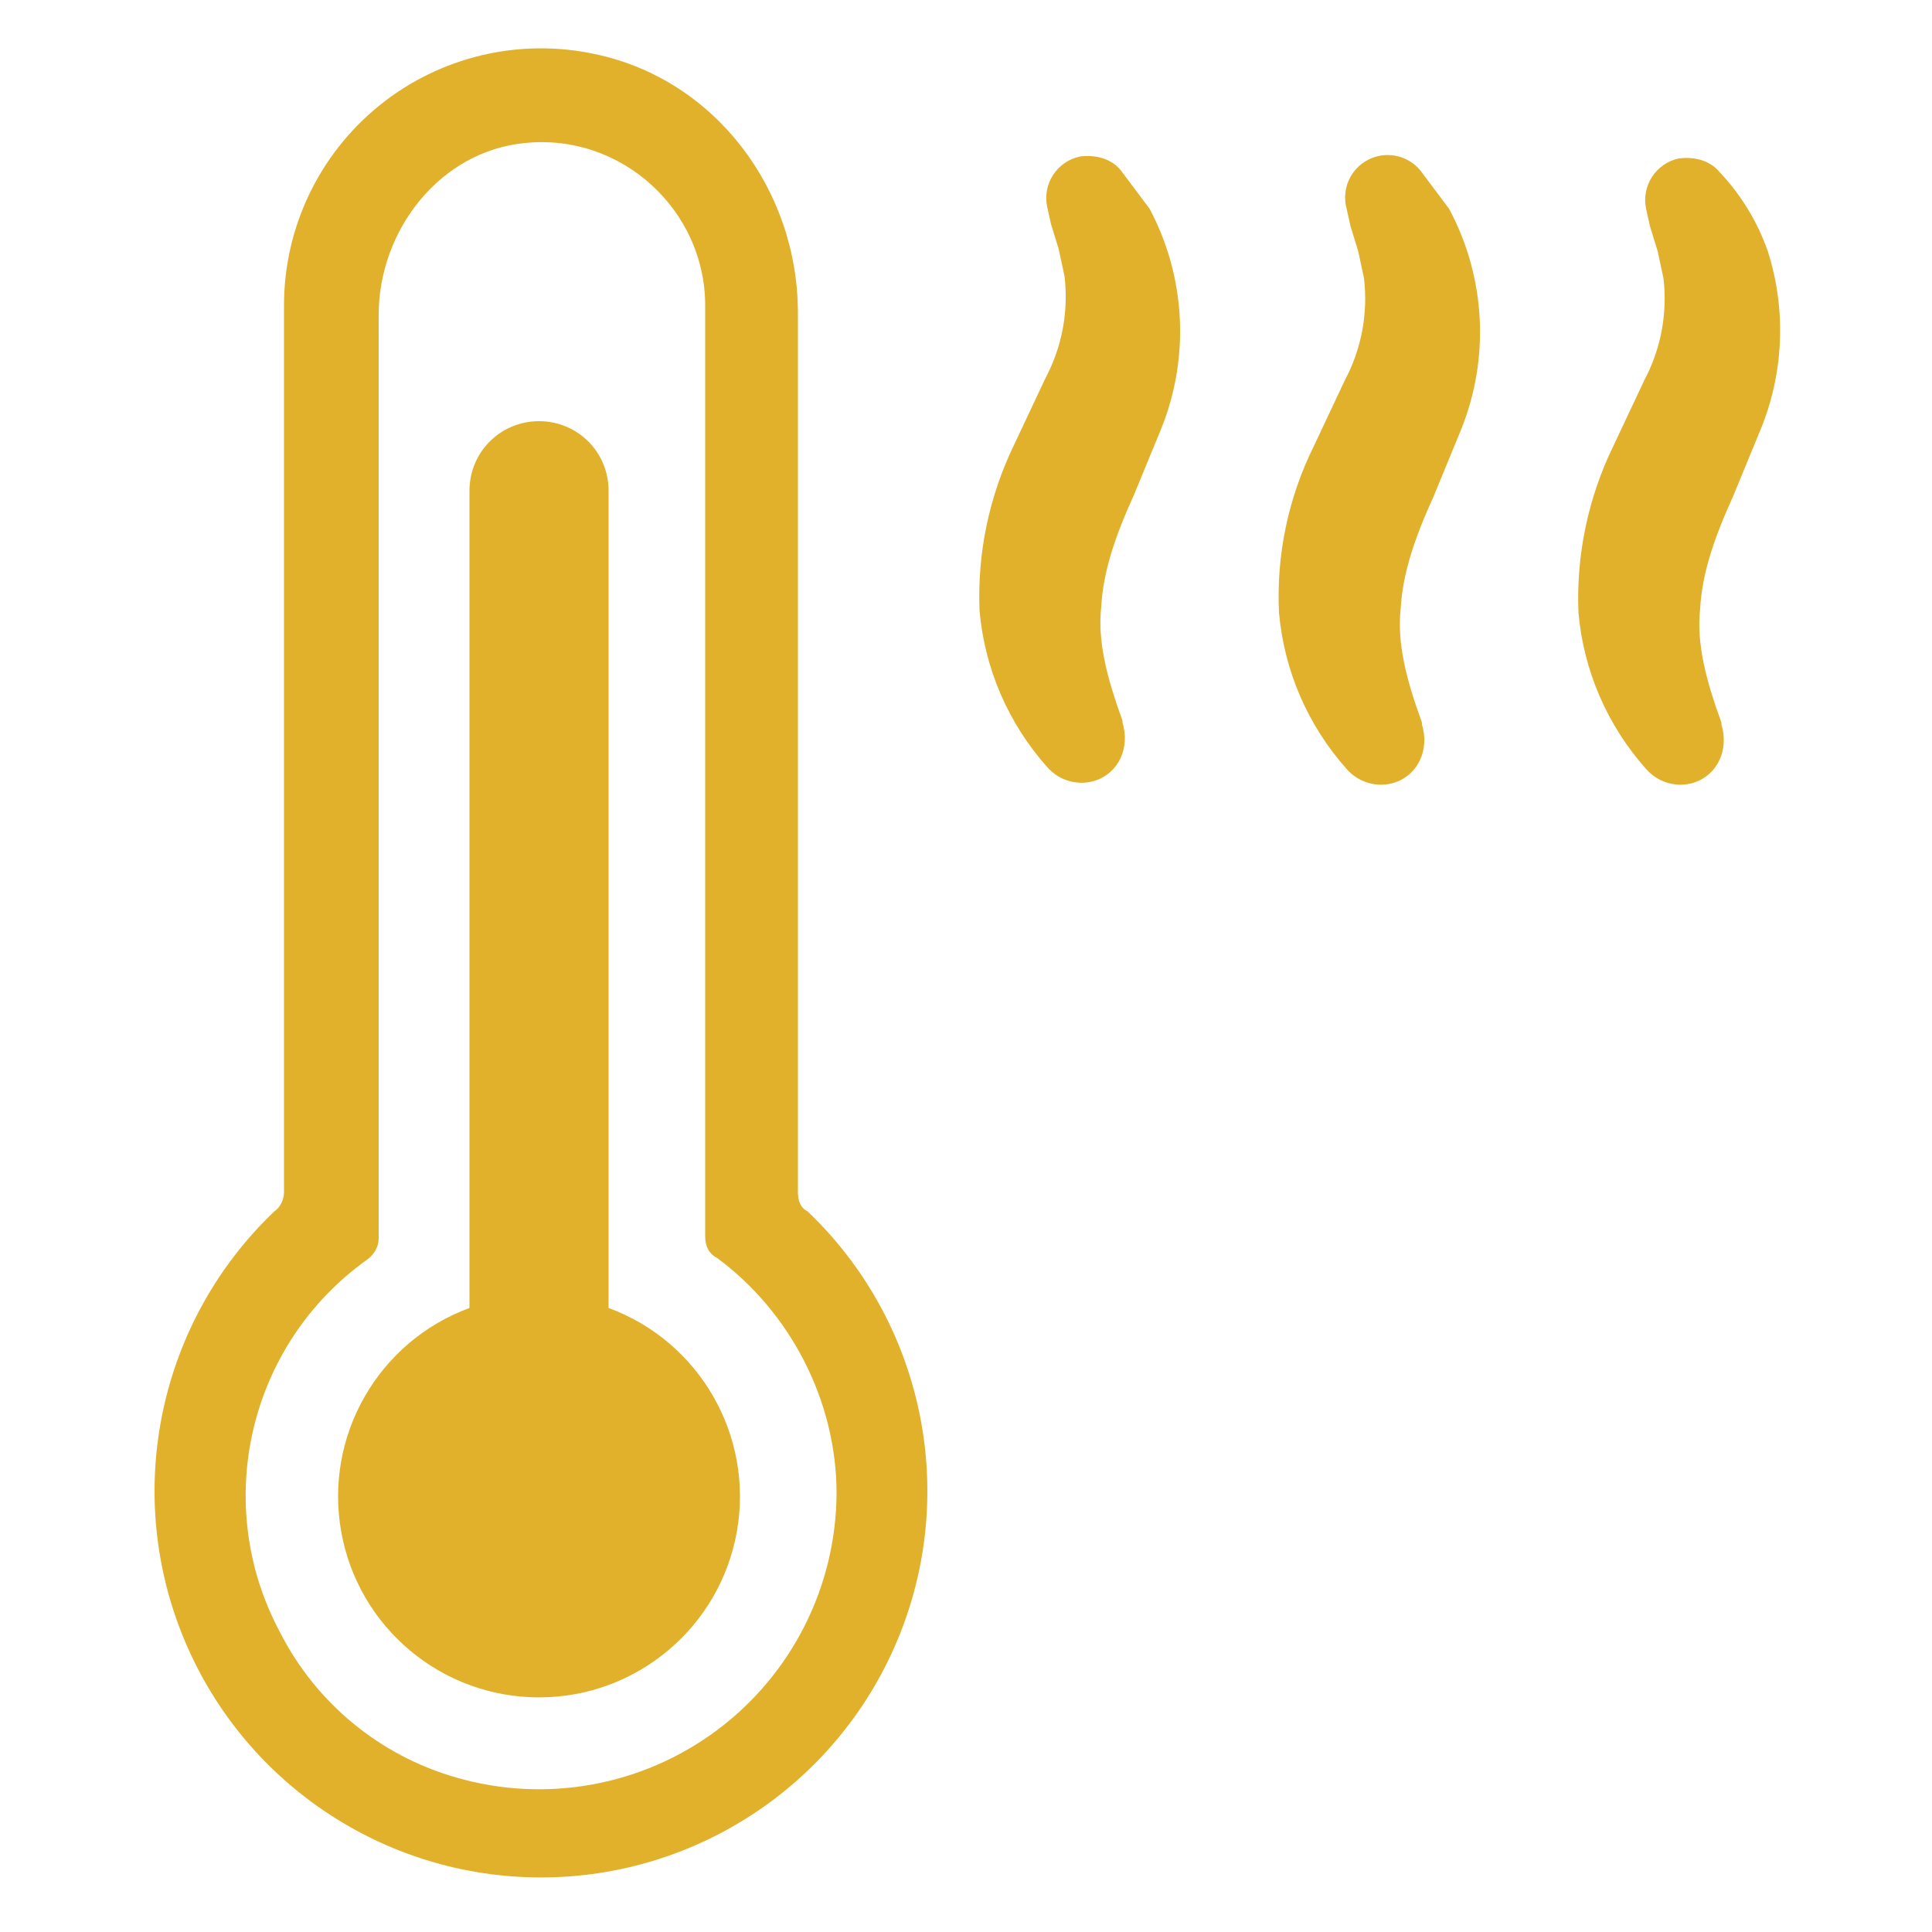
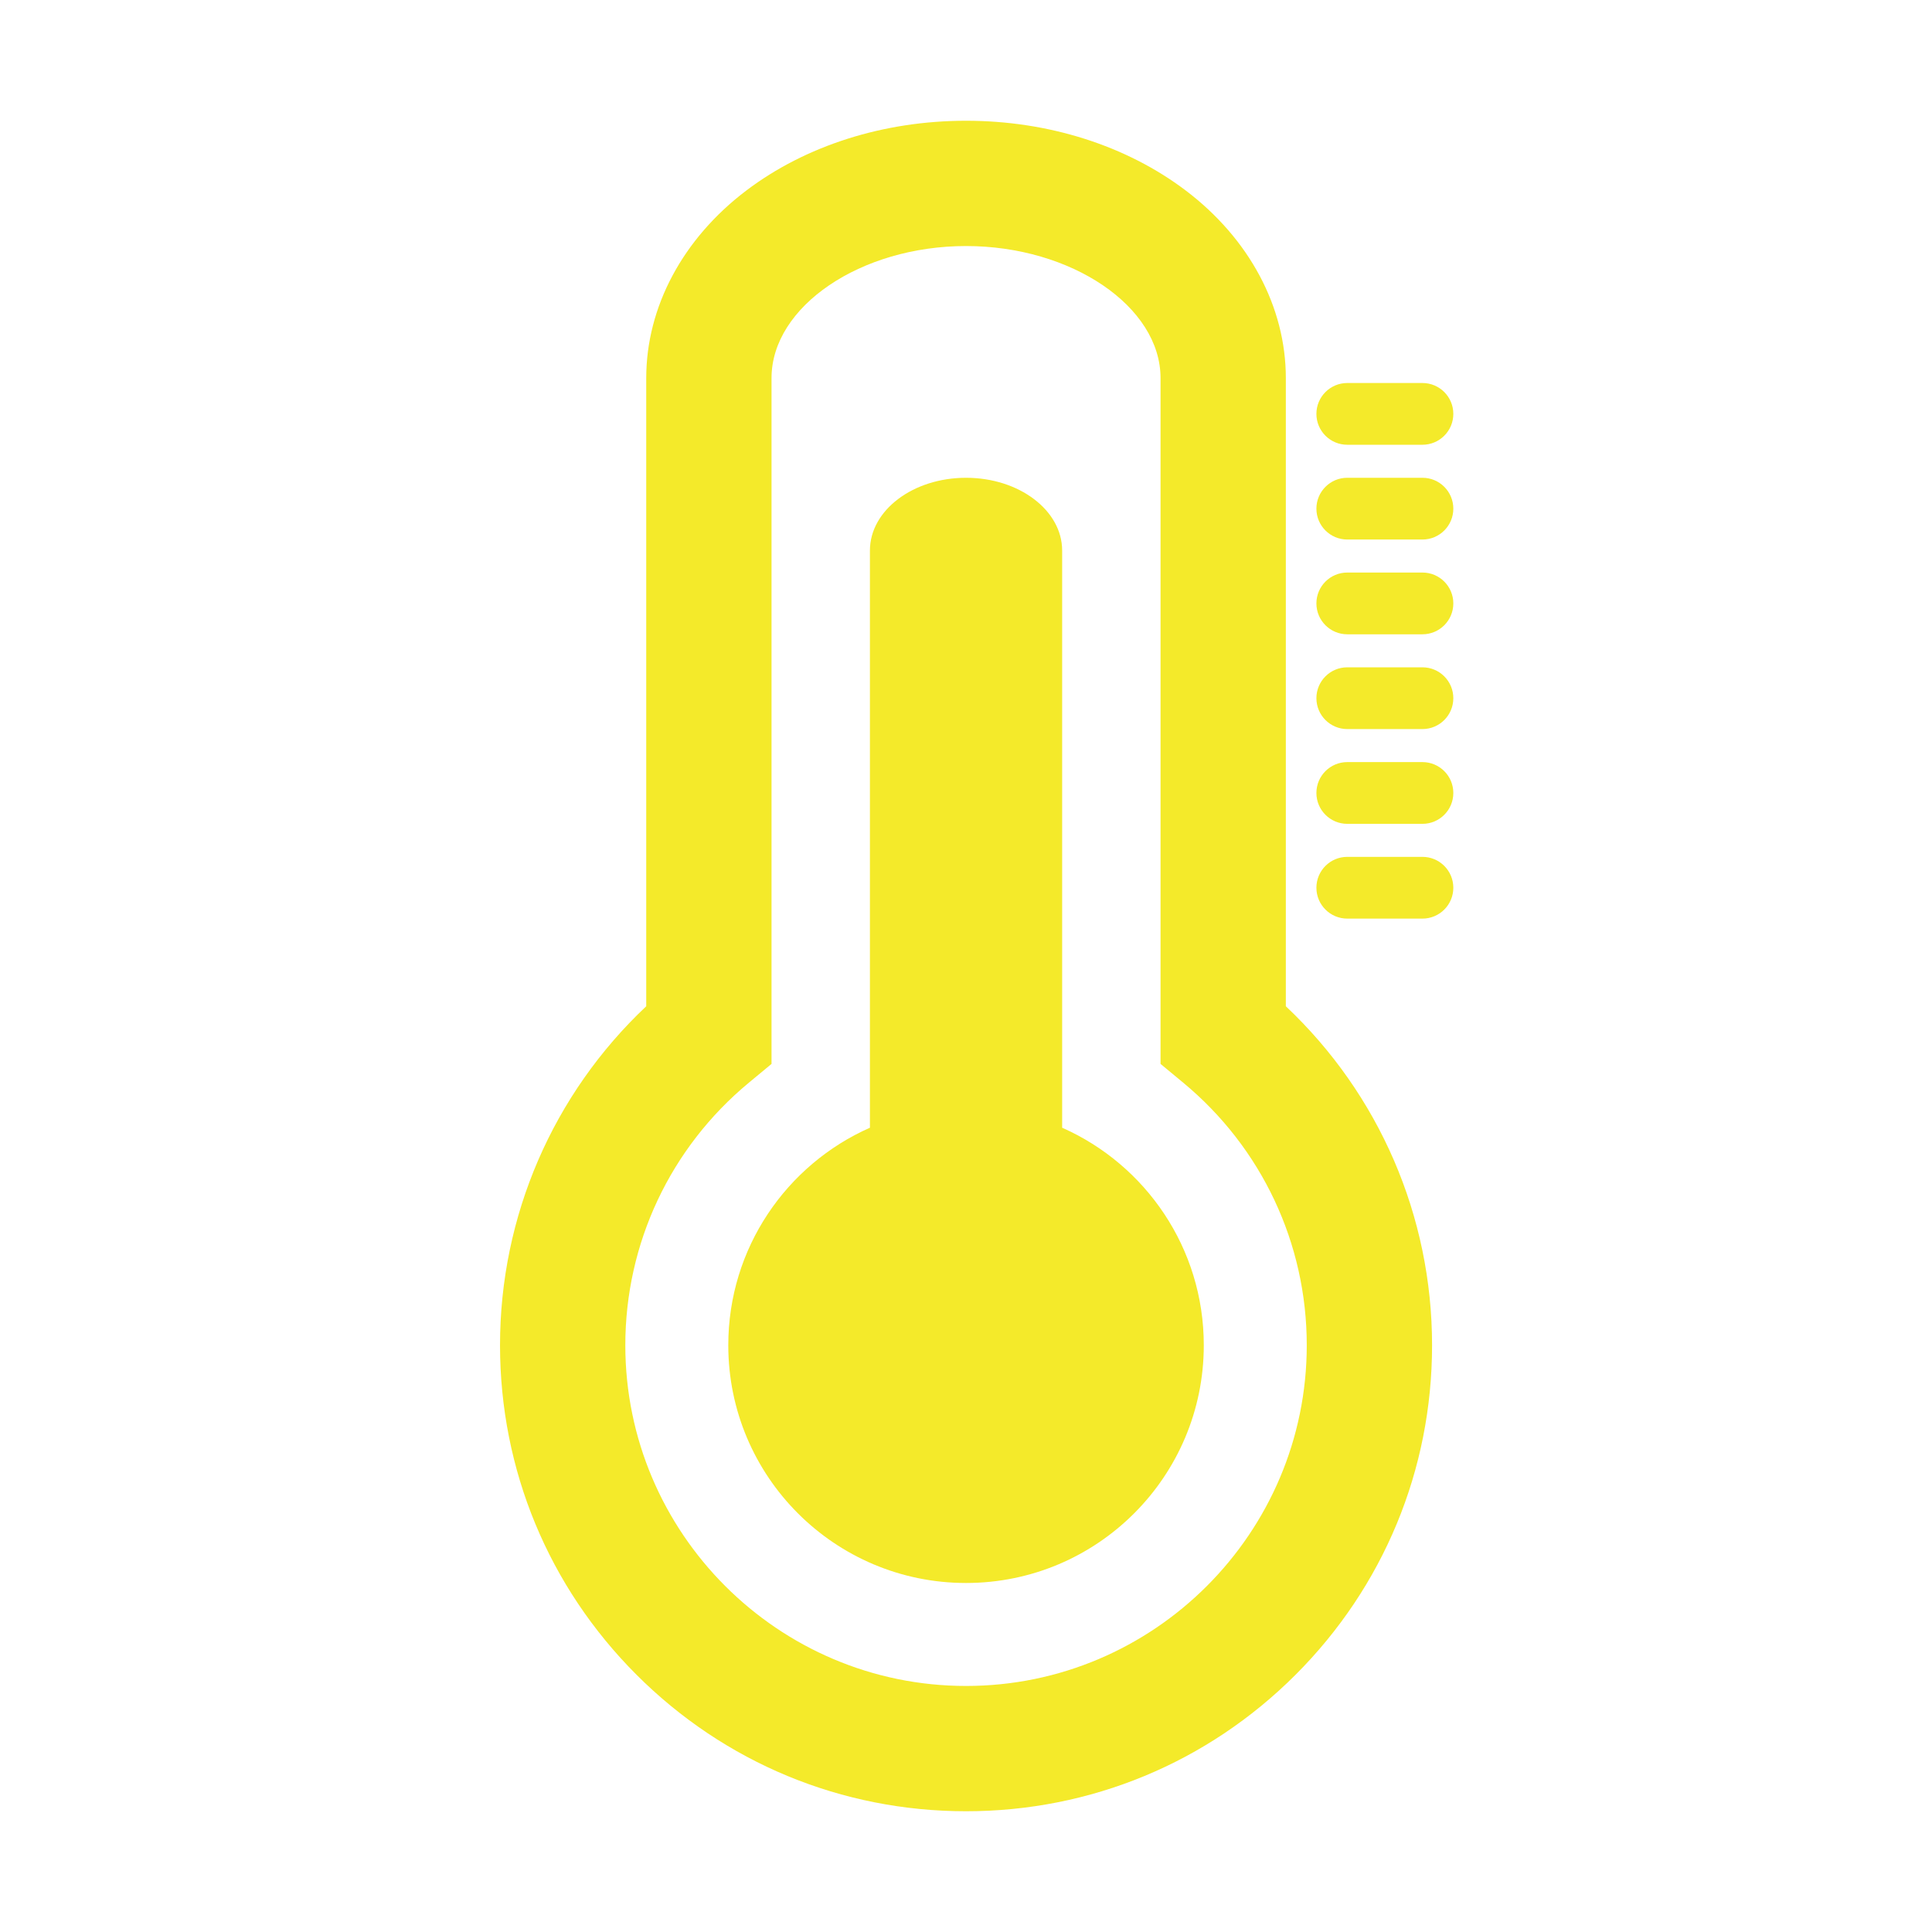
- <svg xmlns="http://www.w3.org/2000/svg" width="100" height="100">
-   <switch>
-     <g id="svg_1">
-       <g fill="#e1b12c" id="svg_2">
-         <path d="m59.5,10.8l-1.5,-2c-0.5,-0.6 -1.3,-0.8 -2.1,-0.7a2.2,2.2 0 0 0 -1.7,2.6l0.2,0.9l0.4,1.3l0.3,1.4a9,9 0 0 1 -1,5.3l-1.6,3.4a18,18 0 0 0 -1.8,8.6a14,14 0 0 0 3.5,8.1c0.6,0.7 1.6,1 2.5,0.7c1.2,-0.4 1.8,-1.7 1.4,-3l0,-0.1c-0.8,-2.2 -1.3,-4.1 -1.1,-5.9c0.1,-1.8 0.7,-3.6 1.7,-5.8l1.4,-3.4a13.5,13.5 0 0 0 -0.6,-11.4l0,-0zm15.5,0l-1.5,-2a2.2,2.2 0 0 0 -3.8,2l0.2,0.9l0.4,1.3l0.3,1.4a9,9 0 0 1 -1,5.3l-1.6,3.4a17.5,17.5 0 0 0 -1.8,8.6a14,14 0 0 0 3.5,8.1c0.6,0.7 1.6,1 2.5,0.7c1.2,-0.4 1.8,-1.7 1.4,-3l0,-0.1c-0.8,-2.2 -1.3,-4.1 -1.1,-5.9c0.1,-1.8 0.7,-3.6 1.7,-5.8l1.4,-3.4a13.5,13.5 0 0 0 -0.6,-11.5l0,-0zm16.5,2.2a11.5,11.5 0 0 0 -2.5,-4.1c-0.5,-0.6 -1.3,-0.8 -2.1,-0.7a2.2,2.2 0 0 0 -1.7,2.6l0.2,0.9l0.4,1.3l0.3,1.4a9,9 0 0 1 -1,5.3l-1.6,3.4a18,18 0 0 0 -1.8,8.6a14,14 0 0 0 3.5,8.1c0.6,0.7 1.6,1 2.5,0.7c1.2,-0.4 1.8,-1.7 1.4,-3l0,-0.1c-0.8,-2.2 -1.3,-4.1 -1.1,-5.9c0.1,-1.8 0.7,-3.6 1.7,-5.8l1.4,-3.4a13.5,13.5 0 0 0 0.4,-9.3zm-50.2,48.7l0,-45.5c0,-6.4 -4.3,-12.1 -10.5,-13.4a13.3,13.3 0 0 0 -16.1,13l0,45.9c0,0.4 -0.2,0.8 -0.5,1a20,20 0 1 0 27.6,0c-0.4,-0.2 -0.5,-0.6 -0.5,-1l0,-0zm-17.7,30.3a14.8,14.8 0 0 1 -9.1,-7.5a15,15 0 0 1 4.5,-19.3c0.4,-0.3 0.6,-0.7 0.6,-1.1l0,-47.8c0,-4.4 3.2,-8.5 7.6,-8.9c5,-0.5 9.3,3.5 9.3,8.4l0,48.2c0,0.5 0.2,0.9 0.6,1.1c3.8,2.8 6.2,7.4 6.2,12.2a15.4,15.4 0 0 1 -19.7,14.7z" id="svg_3" />
-         <path d="m31.5,67.7l0,-42.3c0,-2 -1.6,-3.6 -3.6,-3.6s-3.6,1.6 -3.6,3.6l0,42.3a10.4,10.4 0 1 0 7.2,0z" id="svg_4" />
-       </g>
-     </g>
-   </switch>
-   <g>
-     <rect height="402" width="582" y="-1" x="-1" fill="none" id="canvas_background" />
-   </g>
-   <g>
-   </g>
+ <svg xmlns="http://www.w3.org/2000/svg" t="1598631583391" class="icon" viewBox="0 0 1024 1024" version="1.1" p-id="56038" width="1024" height="1024">
+   <path d="M562.96 597.716V291.795c0-21.295-22.807-38.561-50.941-38.561-28.133 0-50.94 17.266-50.94 38.561v305.922c-44.218 19.566-75.072 63.818-75.072 115.283 0 69.596 56.418 126.014 126.014 126.014 69.595 0 126.013-56.418 126.013-126.014-0.001-51.467-30.856-95.717-75.074-115.284z" fill="#f4ea2a" p-id="56039" />
+   <path d="M681.52 533.337V200.385c0-37.654-19.349-73.895-53.083-99.432C596.961 77.125 555.616 64 512.019 64c-43.597 0-84.942 13.125-116.417 36.953-33.736 25.537-53.084 61.778-53.084 99.432v332.952c-49.444 46.612-77.497 111.223-77.497 179.662 0 65.975 25.692 128.003 72.344 174.655C384.017 934.307 446.044 960 512.021 960c65.975 0 128.004-25.693 174.658-72.345 46.648-46.653 72.346-108.68 72.346-174.655-0.007-68.439-28.06-133.051-77.505-179.663zM512.021 893.591c-99.578 0-180.591-81.013-180.591-180.591 0-53.96 23.864-104.678 65.475-139.147l12.022-9.958v-363.51c0-37.932 47.21-69.979 103.092-69.979 55.881 0 103.092 32.046 103.092 69.979v363.507l12.023 9.958c41.612 34.471 65.478 85.188 65.478 139.148 0 99.58-81.013 180.593-180.591 180.593zM714.085 235.73h39.843c9.042 0 16.364-7.328 16.364-16.364 0-9.037-7.322-16.364-16.364-16.364h-39.843c-9.037 0-16.364 7.328-16.364 16.364-0.001 9.036 7.327 16.364 16.364 16.364zM753.927 253.234h-39.843c-9.037 0-16.364 7.328-16.364 16.364s7.328 16.364 16.364 16.364h39.843c9.042 0 16.364-7.328 16.364-16.364 0.001-9.042-7.321-16.364-16.364-16.364z" fill="#f4ea2a" p-id="56040" />
+   <path d="M753.927 303.46h-39.843c-9.037 0-16.364 7.328-16.364 16.364 0 9.043 7.328 16.364 16.364 16.364h39.843c9.042 0 16.364-7.322 16.364-16.364 0.001-9.036-7.321-16.364-16.364-16.364zM753.927 353.692h-39.843c-9.037 0-16.364 7.328-16.364 16.364 0 9.042 7.328 16.364 16.364 16.364h39.843c9.042 0 16.364-7.322 16.364-16.364 0.001-9.036-7.321-16.364-16.364-16.364zM753.927 403.925h-39.843c-9.037 0-16.364 7.327-16.364 16.365 0 9.037 7.328 16.364 16.364 16.364h39.843c9.042 0 16.364-7.327 16.364-16.364 0.001-9.04-7.321-16.365-16.364-16.365zM753.927 454.155h-39.843c-9.037 0-16.364 7.327-16.364 16.365 0 9.037 7.328 16.364 16.364 16.364h39.843c9.042 0 16.364-7.327 16.364-16.364 0.001-9.039-7.321-16.365-16.364-16.365z" fill="#f4ea2a" p-id="56041" />
</svg>
